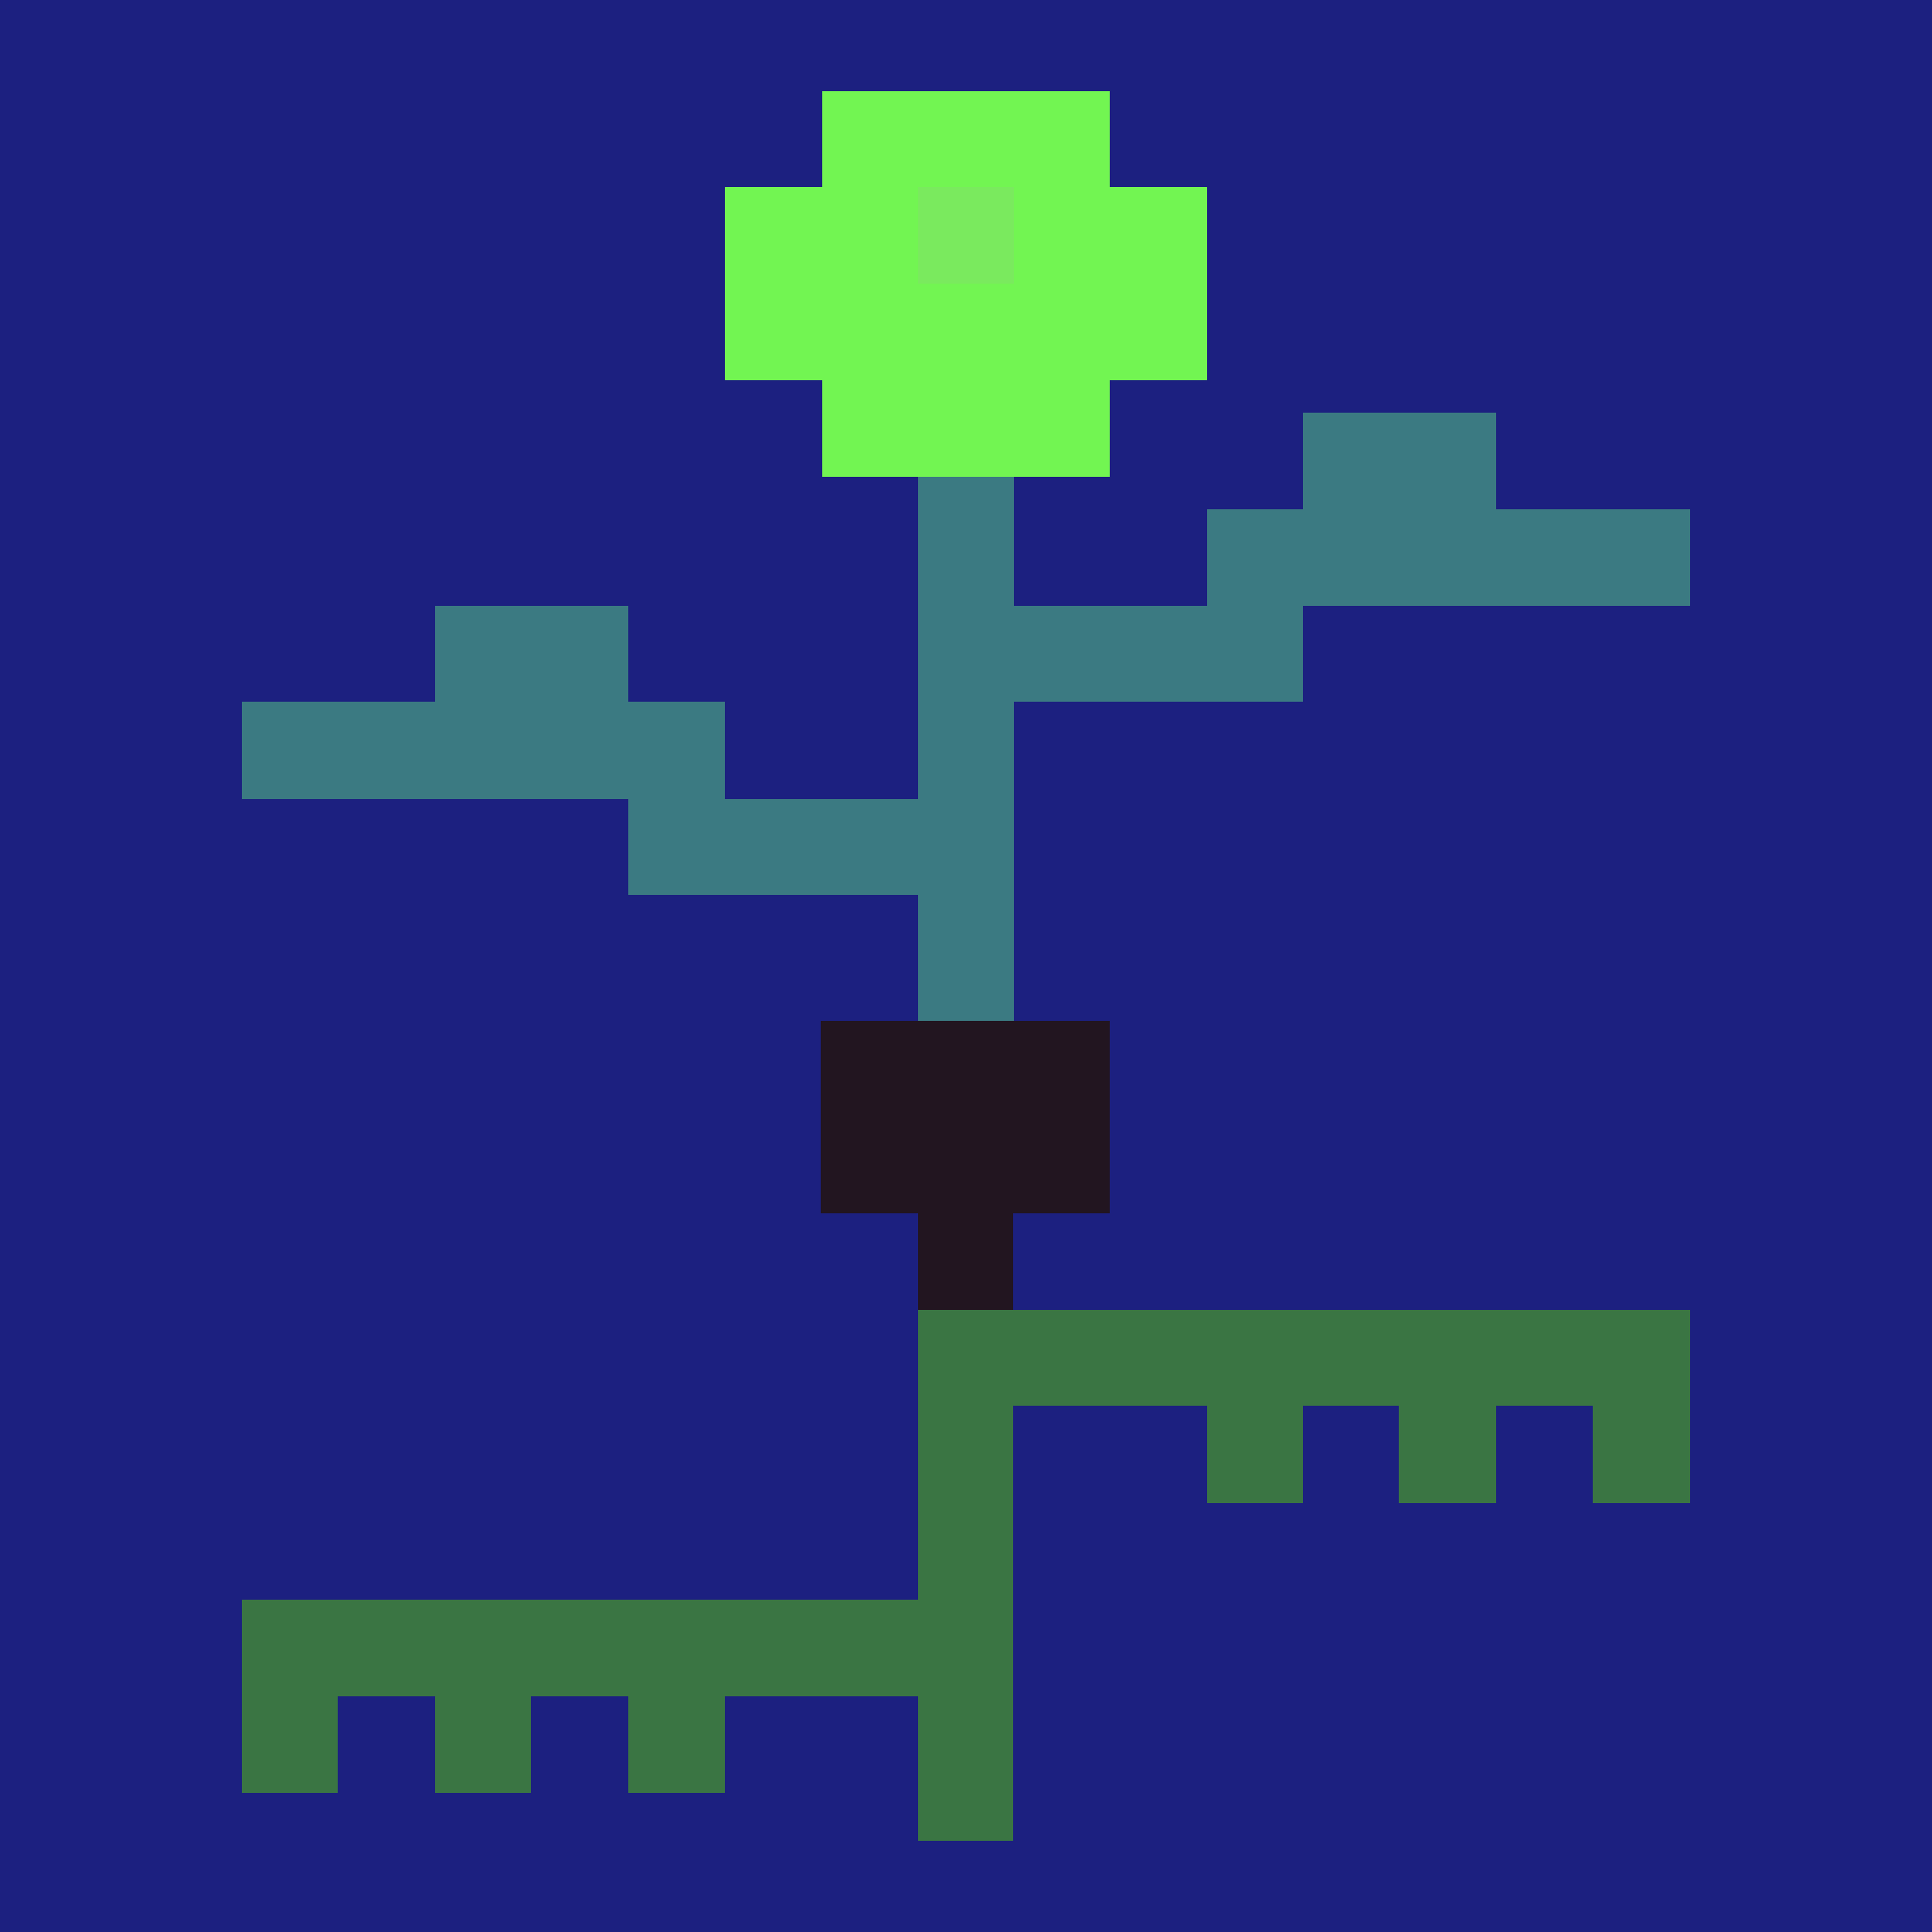
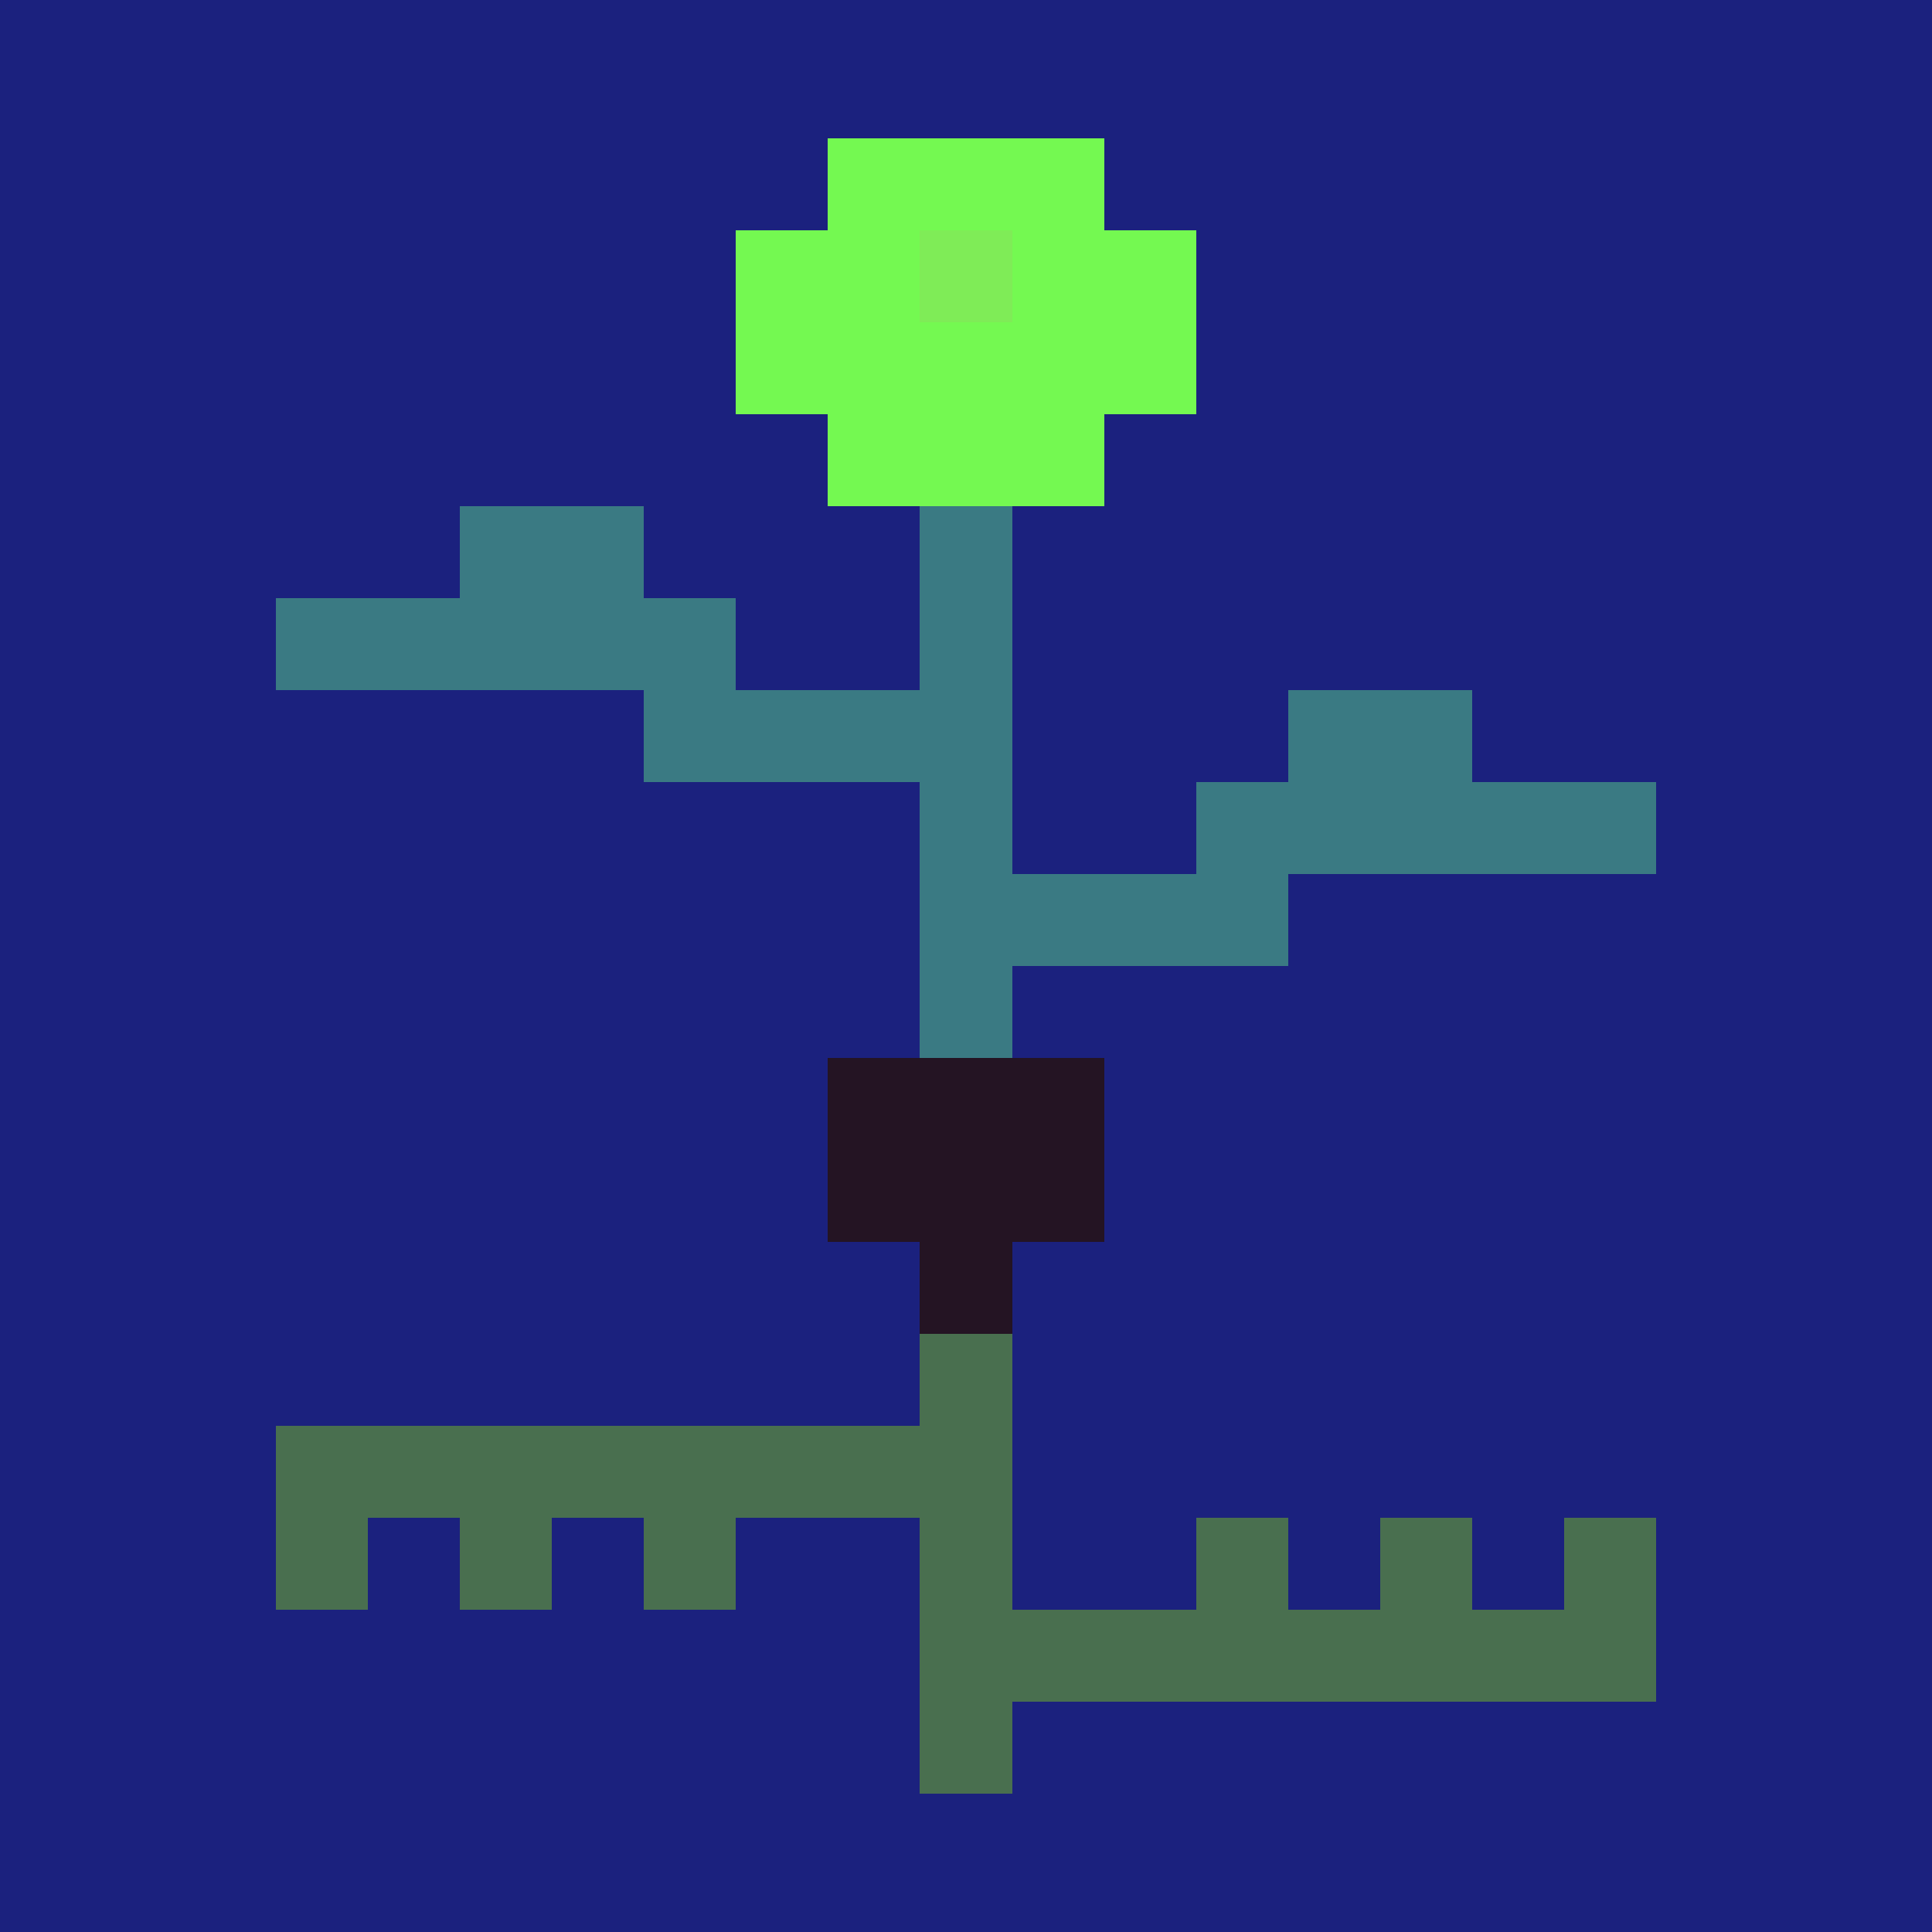
- <svg xmlns="http://www.w3.org/2000/svg" viewBox="0 0 1932 1932" shape-rendering="crispEdges">
-   <rect width="1932" height="1932" fill="#1c2080" />
-   <g fill="#3b7a82">
-     <rect x="918" y="477" width="96" height="544" />
-     <rect x="1014" y="606" width="289" height="96" />
-     <rect x="1207" y="509" width="96" height="97" />
-     <rect x="1303" y="413" width="193" height="193" />
-     <rect x="1496" y="509" width="194" height="97" />
-     <rect x="628" y="799" width="290" height="96" />
-     <rect x="242" y="702" width="483" height="97" />
-     <rect x="435" y="606" width="193" height="96" />
+ <svg xmlns="http://www.w3.org/2000/svg" viewBox="0 0 21 21" shape-rendering="crispEdges">
+   <style>@media (max-width: 20.99px) { svg { shape-rendering: auto; } }</style>
+   <rect width="21" height="21" fill="#1b217e" />
+   <g fill="#3a7a83">
+     <rect x="5" y="5.5" width="2" height="1" />
+     <rect x="10" y="5.5" width="1" height="1" />
+     <rect x="3" y="6.5" width="5" height="1" />
+     <rect x="10" y="6.5" width="1" height="1" />
+     <rect x="7" y="7.5" width="4" height="1" />
+     <rect x="14" y="7.5" width="2" height="1" />
+     <rect x="10" y="8.5" width="1" height="1" />
+     <rect x="13" y="8.5" width="5" height="1" />
+     <rect x="10" y="9.5" width="4" height="1" />
+     <rect x="10" y="10.5" width="1" height="1" />
  </g>
-   <g fill="#72f552">
-     <rect x="822" y="91" width="288" height="96" />
-     <rect x="725" y="187" width="482" height="193" />
-     <rect x="822" y="380" width="288" height="97" />
+   <g fill="#74f951">
+     <rect x="9" y="1.5" width="3" height="1" />
+     <rect x="8" y="2.5" width="2" height="1" />
+     <rect x="11" y="2.5" width="2" height="1" />
+     <rect x="8" y="3.5" width="5" height="1" />
+     <rect x="9" y="4.5" width="3" height="1" />
  </g>
-   <rect x="918" y="187" width="96" height="97" fill="#7aea5e" />
-   <g fill="#221520">
-     <rect x="821" y="1021" width="289" height="192" />
-     <rect x="918" y="1213" width="95" height="97" />
+   <g fill="#7fec57">
+     <rect x="10" y="2.5" width="1" height="1" />
  </g>
-   <g fill="#3a7543">
-     <rect x="918" y="1310" width="95" height="531" />
-     <rect x="918" y="1310" width="772" height="96" />
-     <rect x="1207" y="1406" width="96" height="97" />
-     <rect x="1399" y="1406" width="97" height="97" />
-     <rect x="1593" y="1406" width="97" height="97" />
-     <rect x="242" y="1600" width="771" height="96" />
-     <rect x="242" y="1696" width="96" height="97" />
-     <rect x="435" y="1696" width="96" height="97" />
-     <rect x="628" y="1696" width="97" height="97" />
+   <g fill="#241423">
+     <rect x="9" y="11.5" width="3" height="1" />
+     <rect x="9" y="12.5" width="3" height="1" />
+     <rect x="10" y="13.5" width="1" height="1" />
+   </g>
+   <g fill="#496f4f">
+     <rect x="10" y="14.5" width="1" height="1" />
+     <rect x="3" y="15.5" width="8" height="1" />
+     <rect x="3" y="16.5" width="1" height="1" />
+     <rect x="5" y="16.5" width="1" height="1" />
+     <rect x="7" y="16.5" width="1" height="1" />
+     <rect x="10" y="16.5" width="1" height="1" />
+     <rect x="13" y="16.5" width="1" height="1" />
+     <rect x="15" y="16.5" width="1" height="1" />
+     <rect x="17" y="16.5" width="1" height="1" />
+     <rect x="10" y="17.5" width="8" height="1" />
+     <rect x="10" y="18.5" width="1" height="1" />
  </g>
</svg>
